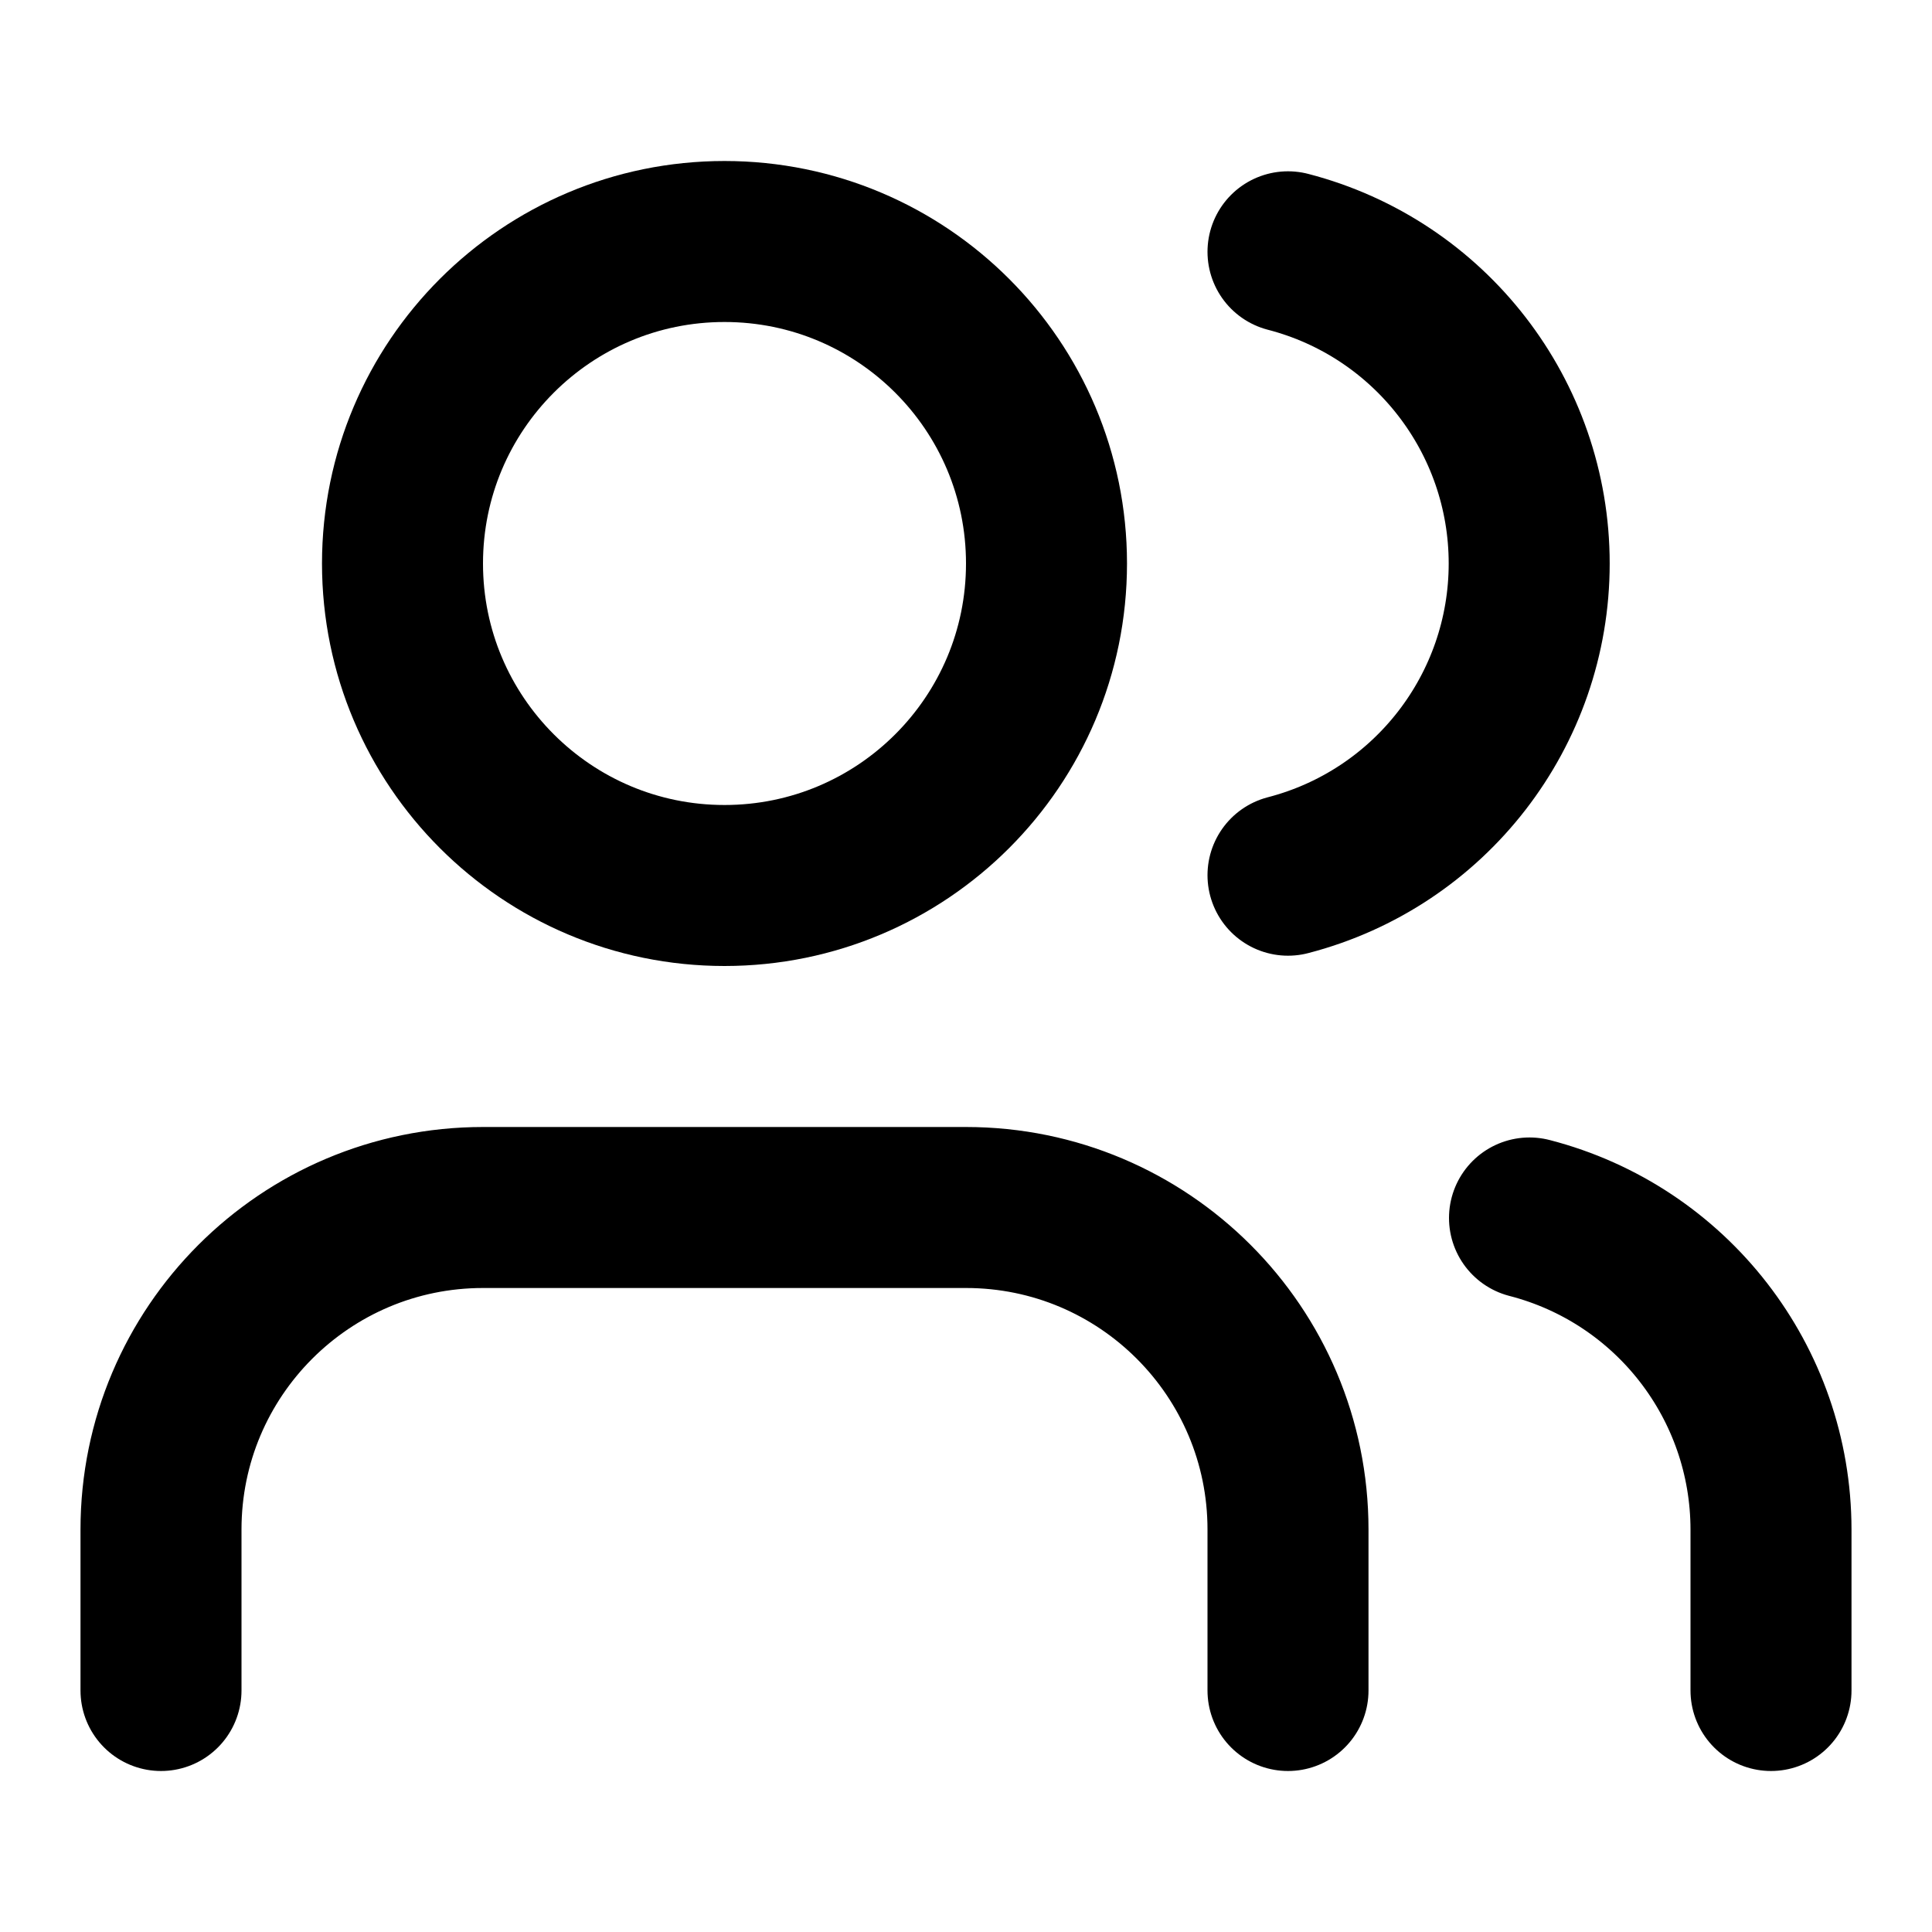
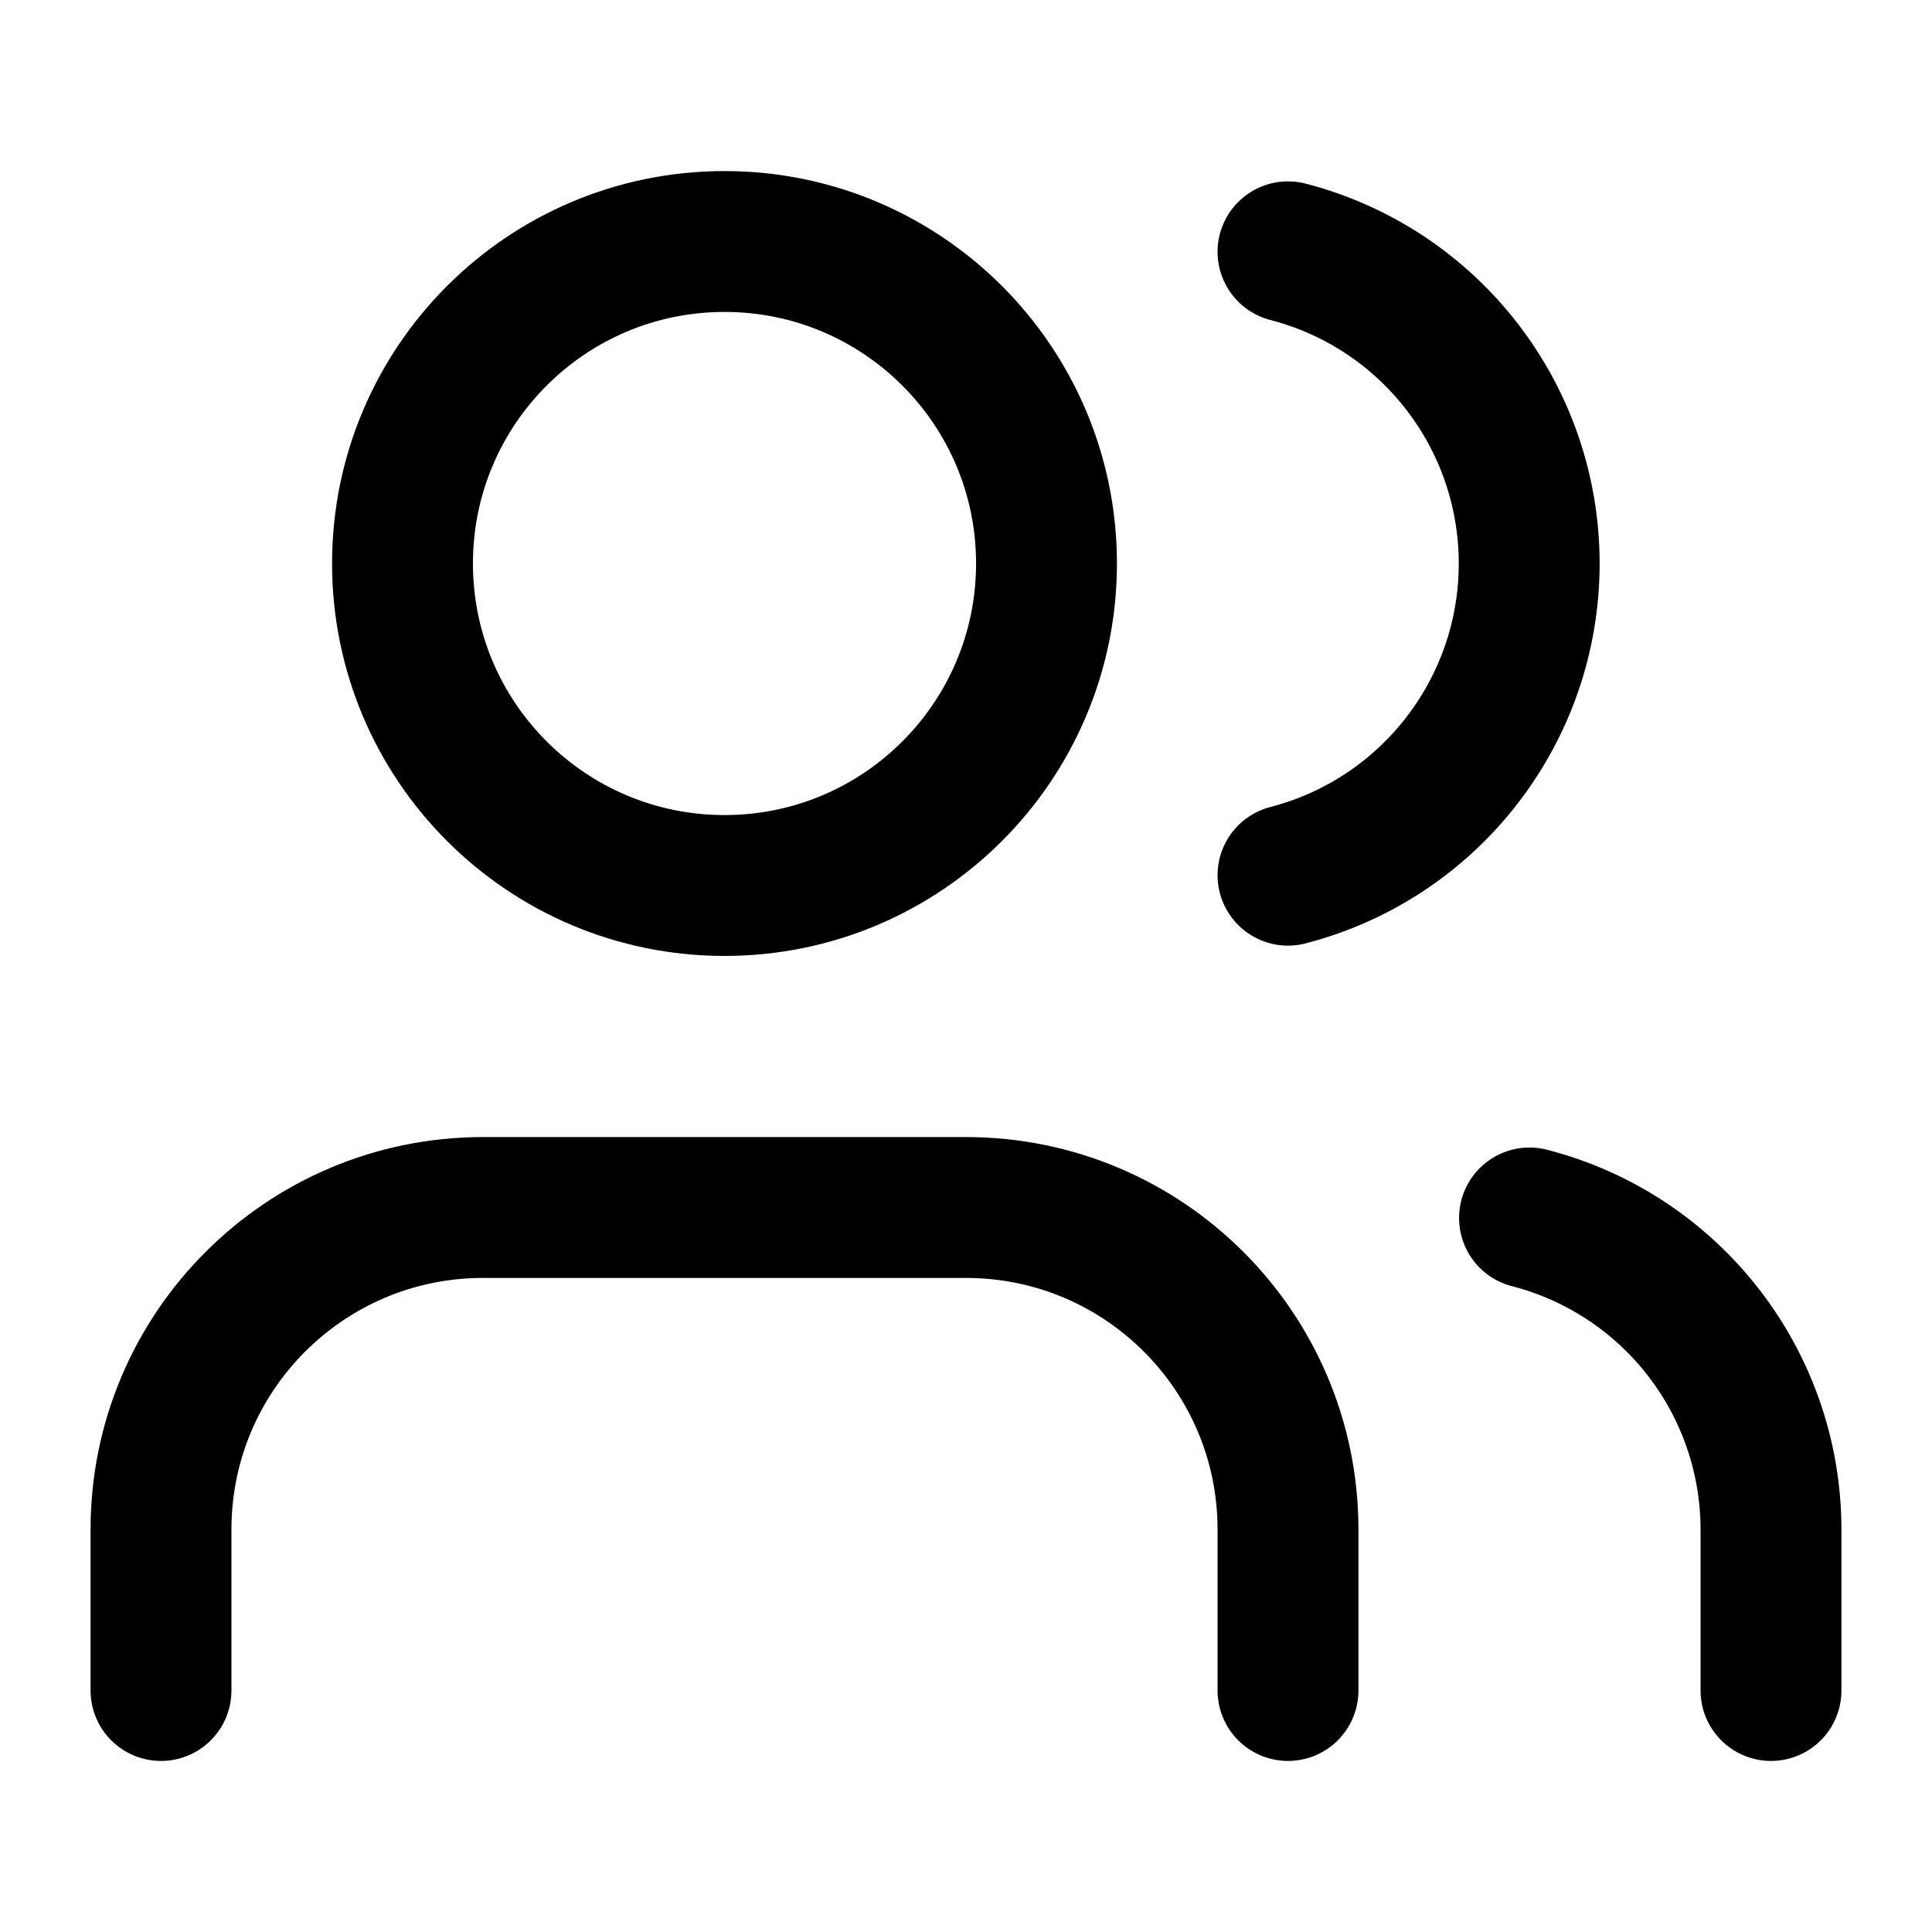
<svg xmlns="http://www.w3.org/2000/svg" width="1em" height="1em" viewBox="0 0 24 24">
-   <g fill="none" stroke="currentColor" stroke-linecap="round" stroke-linejoin="round" stroke-width="2">
+   <g fill="none" stroke="currentColor" stroke-linecap="round" stroke-linejoin="round" stroke-width="1.75">
    <path d="M16 21v-2a4 4 0 0 0-4-4H6a4 4 0 0 0-4 4v2M16 3.128a4 4 0 0 1 0 7.744M22 21v-2a4 4 0 0 0-3-3.87" />
    <circle cx="9" cy="7" r="4" />
  </g>
</svg>
